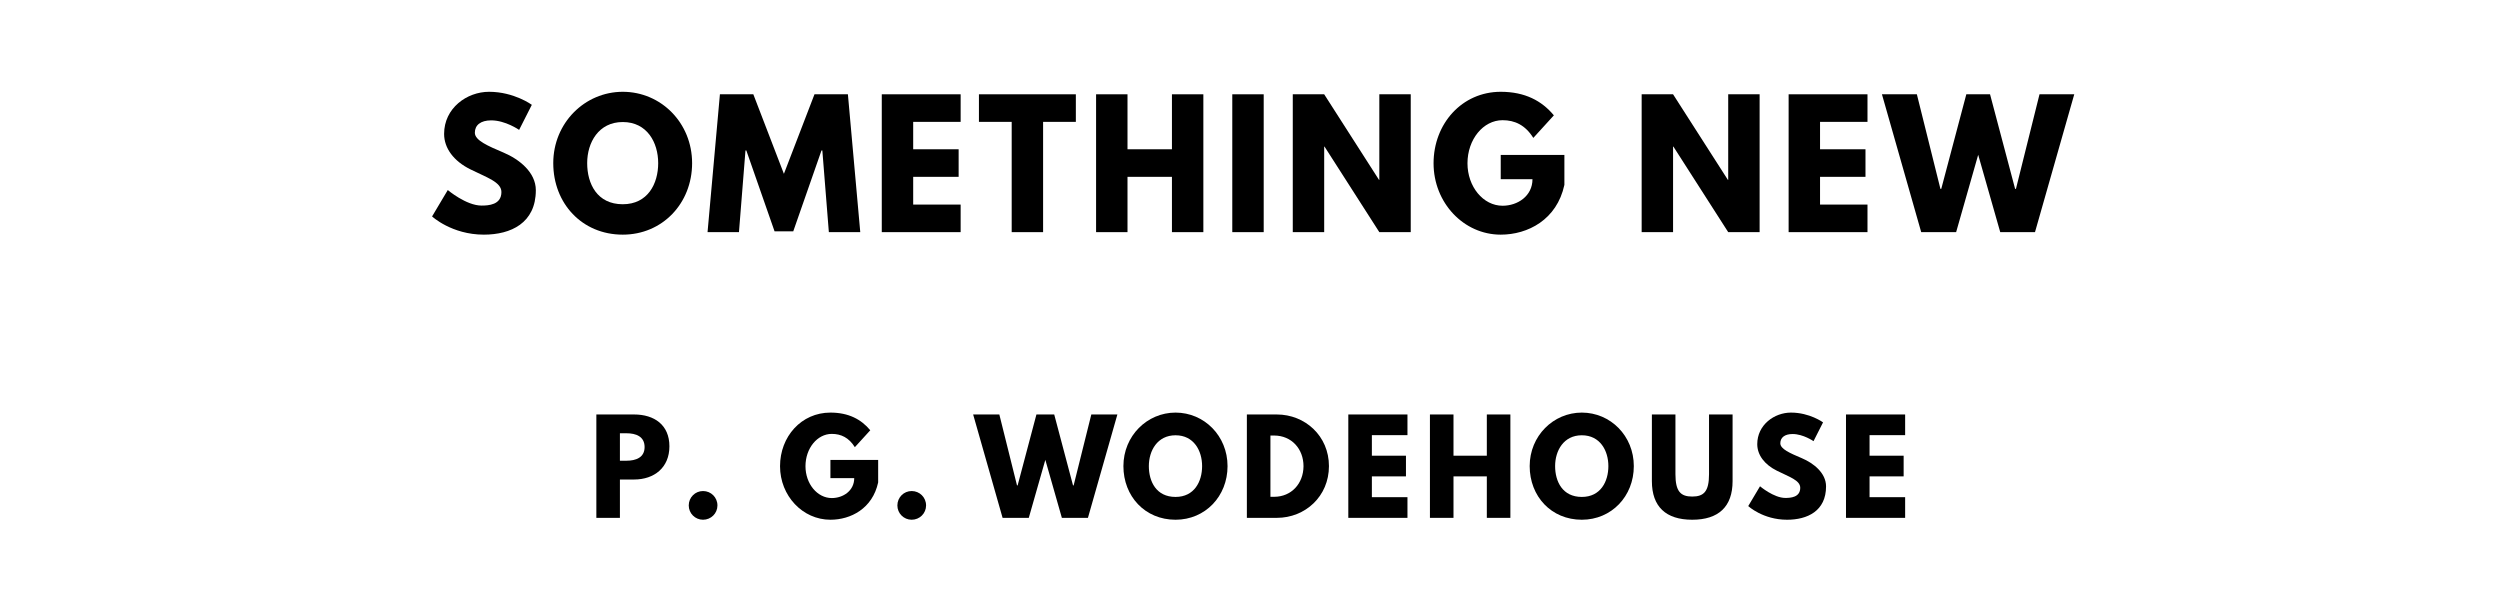
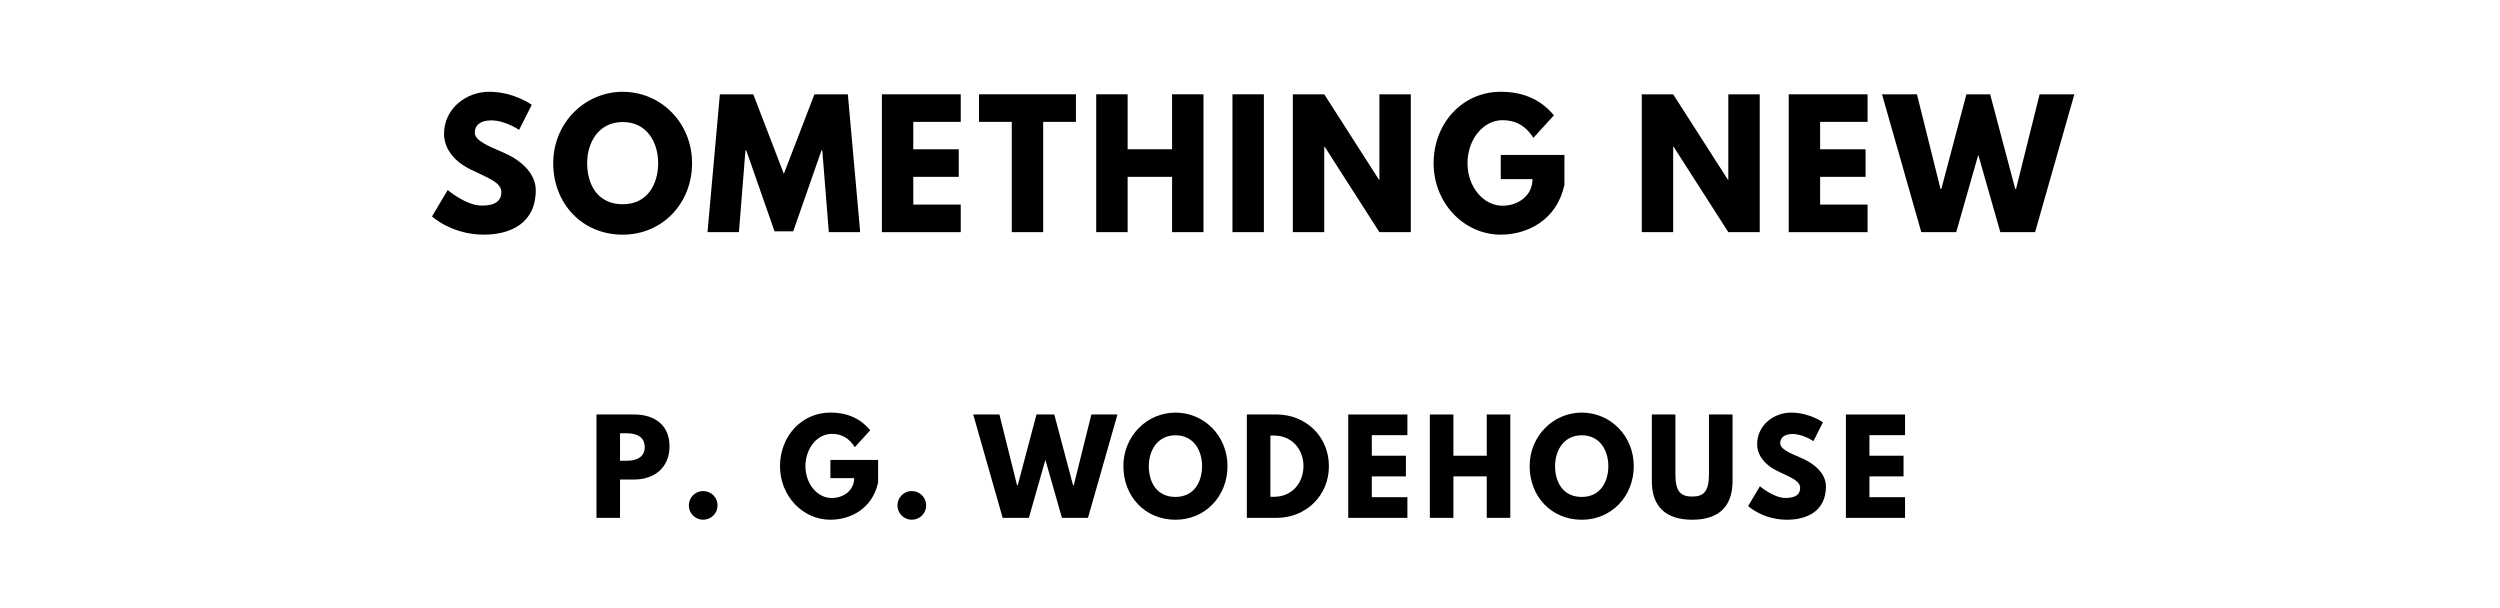
<svg xmlns="http://www.w3.org/2000/svg" version="1.1" viewBox="0 0 1400 340">
  <g aria-label="SOMETHING NEW">
-     <path d="m 273.868,51.404 c -12.444,0 -25.17,9.17 -25.17,23.579 0,8.047 5.427,15.251 14.69,19.836 9.17,4.585 17.404,7.111 17.404,12.725 0,7.205 -7.298,7.579 -11.134,7.579 -8.608,0 -18.901,-8.702 -18.901,-8.702 l -8.795,14.784 c 0,0 10.947,10.199 29.006,10.199 15.064,0 29.099,-6.456 29.099,-24.889 0,-10.105 -9.45,-17.404 -18.058,-21.053 -8.795,-3.743 -16.094,-6.83 -16.094,-11.135 0,-4.211 3.181,-6.924 9.17,-6.924 7.953,0 15.626,5.333 15.626,5.333 l 7.111,-14.035 c 0,0 -9.918,-7.298 -23.953,-7.298 z" />
-     <path d="m 309.827,91.357 c 0,22.55 16.094,40.047 38.924,40.047 22.175,0 38.83,-17.497 38.83,-40.047 0,-22.55 -17.404,-39.953 -38.83,-39.953 -21.24,0 -38.924,17.404 -38.924,39.953 z m 18.994,0 c 0,-11.509 6.363,-23.018 19.93,-23.018 13.661,0 19.836,11.509 19.836,23.018 0,11.509 -5.801,23.018 -19.836,23.018 -14.409,0 -19.93,-11.509 -19.93,-23.018 z" />
-     <path d="m 464.156,130 h 17.591 L 474.823,52.807 H 456.11 L 438.987,97.345 421.864,52.807 H 403.151 L 396.227,130 h 17.591 l 3.649,-45.754 h 0.468 l 15.813,45.287 h 10.48 l 15.813,-45.287 h 0.468 z" />
-     <path d="M 537.958,52.807 H 493.794 V 130 H 537.958 V 114.561 H 511.385 V 99.029 h 25.45 V 83.591 H 511.385 V 68.246 h 26.573 z" />
-     <path d="m 548.205,68.246 h 18.339 V 130 h 17.591 V 68.246 h 18.339 V 52.807 h -54.269 z" />
-     <path d="m 631.399,99.029 h 24.889 V 130 h 17.591 V 52.807 H 656.288 V 83.591 H 631.399 V 52.807 H 613.808 V 130 h 17.591 z" />
-     <path d="M 707.671,52.807 H 690.08 V 130 h 17.591 z" />
-     <path d="m 741.545,82.094 h 0.187 L 772.423,130 h 17.591 V 52.807 h -17.591 v 47.906 h -0.187 L 741.545,52.807 H 723.955 V 130 h 17.591 z" />
-     <path d="m 876.059,86.772 h -35.649 v 13.567 h 17.778 c 0,9.45 -8.327,14.877 -16.749,14.877 -10.854,0 -19.649,-10.667 -19.649,-23.766 0,-13.38 8.795,-24.14 19.649,-24.14 6.83,0 12.725,2.713 17.216,9.918 L 870.164,64.596 c -6.737,-8.14 -16.187,-13.193 -29.754,-13.193 -21.708,0 -37.614,17.871 -37.614,40.047 0,22.082 16.842,39.953 37.614,39.953 15.158,0 31.439,-8.327 35.649,-27.883 z" />
-     <path d="m 936.918,82.094 h 0.187 L 967.795,130 h 17.591 V 52.807 h -17.591 v 47.906 h -0.187 L 936.918,52.807 H 919.327 V 130 h 17.591 z" />
-     <path d="m 1045.794,52.807 h -44.164 V 130 h 44.164 v -15.439 h -26.573 V 99.029 h 25.45 V 83.591 h -25.45 V 68.246 h 26.573 z" />
-     <path d="m 1120.134,130 h 19.462 l 21.988,-77.193 h -19.462 l -13.193,52.959 h -0.468 l -14.035,-52.959 h -13.287 l -14.035,52.959 h -0.468 l -13.193,-52.959 h -19.556 L 1075.877,130 h 19.556 l 12.351,-43.322 z" />
+     <path d="M273.84,51.40c14.04,0.00,23.95,7.30,23.95,7.30l-7.11,14.04s-7.67-5.33-15.63-5.33c-5.99,0.00-9.17,2.71-9.17,6.92c0.00,4.30,7.30,7.39,16.09,11.13c8.61,3.65,18.06,10.95,18.06,21.05c0.00,18.43-14.04,24.89-29.10,24.89c-18.06,0.00-29.01-10.20-29.01-10.20l8.80-14.78s10.29,8.70,18.90,8.70c3.84,0.00,11.13-0.37,11.13-7.58c0.00-5.61-8.23-8.14-17.40-12.73c-9.26-4.58-14.69-11.79-14.69-19.84c0.00-14.41,12.73-23.58,25.17-23.58z" />
+     <path d="M309.81,91.36c0.00-22.55,17.68-39.95,38.92-39.95c21.43,0.00,38.83,17.40,38.83,39.95s-16.65,40.05-38.83,40.05c-22.83,0.00-38.92-17.50-38.92-40.05z  M328.80,91.36c0.00,11.51,5.52,23.02,19.93,23.02c14.04,0.00,19.84-11.51,19.84-23.02s-6.18-23.02-19.84-23.02c-13.57,0.00-19.93,11.51-19.93,23.02z" />
+     <path d="M464.14,130.00l-3.65-45.75l-0.47,0.00l-15.81,45.29l-10.48,0.00l-15.81-45.29l-0.47,0.00l-3.65,45.75l-17.59,0.00l6.92-77.19l18.71,0.00l17.12,44.54l17.12-44.54l18.71,0.00l6.92,77.19l-17.59,0.00z" />
+     <path d="M538.01,52.81l0.00,15.44l-26.57,0.00l0.00,15.35l25.45,0.00l0.00,15.44l-25.45,0.00l0.00,15.53l26.57,0.00l0.00,15.44l-44.16,0.00l0.00-77.19l44.16,0.00z" />
+     <path d="M548.25,68.25l0.00-15.44l54.27,0.00l0.00,15.44l-18.34,0.00l0.00,61.75l-17.59,0.00l0.00-61.75l-18.34,0.00z" />
+     <path d="M631.47,99.03l0.00,30.97l-17.59,0.00l0.00-77.19l17.59,0.00l0.00,30.78l24.89,0.00l0.00-30.78l17.59,0.00l0.00,77.19l-17.59,0.00l0.00-30.97l-24.89,0.00z" />
+     <path d="M707.77,52.81l0.00,77.19l-17.59,0.00l0.00-77.19l17.59,0.00z" />
+     <path d="M741.58,82.09l0.00,47.91l-17.59,0.00l0.00-77.19l17.59,0.00l30.69,47.91l0.19,0.00l0.00-47.91l17.59,0.00l0.00,77.19l-17.59,0.00l-30.69-47.91l-0.19,0.00z" />
+     <path d="M876.08,86.77l0.00,16.75c-4.21,19.56-20.49,27.88-35.65,27.88c-20.77,0.00-37.61-17.87-37.61-39.95c0.00-22.18,15.91-40.05,37.61-40.05c13.57,0.00,23.02,5.05,29.75,13.19l-11.51,12.63c-4.49-7.20-10.39-9.92-17.22-9.92c-10.85,0.00-19.65,10.76-19.65,24.14c0.00,13.10,8.80,23.77,19.65,23.77c8.42,0.00,16.75-5.43,16.75-14.88l-17.78,0.00l0.00-13.57l35.65,0.00z" />
+     <path d="M936.98,82.09l0.00,47.91l-17.59,0.00l0.00-77.19l17.59,0.00l30.69,47.91l0.19,0.00l0.00-47.91l17.59,0.00l0.00,77.19l-17.59,0.00l-30.69-47.91l-0.19,0.00z" />
+     <path d="M1045.84,52.81l0.00,15.44l-26.57,0.00l0.00,15.35l25.45,0.00l0.00,15.44l-25.45,0.00l0.00,15.53l26.57,0.00l0.00,15.44l-44.16,0.00l0.00-77.19l44.16,0.00z" />
+     <path d="M1120.18,130.00l-12.35-43.32l-12.35,43.32l-19.56,0.00l-21.99-77.19l19.56,0.00l13.19,52.96l0.47,0.00l14.04-52.96l13.29,0.00l14.04,52.96l0.47,0.00l13.19-52.96l19.46,0.00l-21.99,77.19l-19.46,0.00z" />
  </g>
  <g aria-label="P. G. WODEHOUSE">
-     <path d="M 333.958,232.105 V 290 h 13.193 v -21.474 h 7.93 c 11.298,0 19.789,-6.667 19.789,-18.596 0,-12 -8.491,-17.825 -19.789,-17.825 z M 347.151,258 v -15.368 h 3.719 c 5.193,0 10.105,1.754 10.105,7.719 0,5.895 -4.912,7.649 -10.105,7.649 z" />
-     <path d="m 393.696,274.982 c -4.421,0 -8,3.579 -8,8.07 0,4.421 3.579,8 8,8 4.491,0 8.07,-3.579 8.07,-8 0,-4.491 -3.579,-8.07 -8.07,-8.07 z" />
-     <path d="M 491.77,257.579 H 465.033 v 10.175 h 13.333 c 0,7.088 -6.246,11.158 -12.561,11.158 -8.14,0 -14.737,-8 -14.737,-17.825 0,-10.035 6.596,-18.105 14.737,-18.105 5.123,0 9.544,2.035 12.912,7.439 l 8.632,-9.474 c -5.053,-6.105 -12.14,-9.895 -22.316,-9.895 -16.281,0 -28.211,13.404 -28.211,30.035 0,16.561 12.632,29.965 28.211,29.965 11.368,0 23.579,-6.246 26.737,-20.912 z" />
-     <path d="m 510.533,274.982 c -4.421,0 -8,3.579 -8,8.07 0,4.421 3.579,8 8,8 4.491,0 8.07,-3.579 8.07,-8 0,-4.491 -3.579,-8.07 -8.07,-8.07 z" />
-     <path d="m 594.646,290 h 14.596 l 16.491,-57.895 h -14.596 l -9.895,39.719 h -0.351 l -10.526,-39.719 h -9.965 l -10.526,39.719 h -0.351 l -9.895,-39.719 H 544.962 L 561.453,290 h 14.667 l 9.263,-32.491 z" />
-     <path d="m 629.109,261.018 c 0,16.912 12.07,30.035 29.193,30.035 16.632,0 29.123,-13.123 29.123,-30.035 0,-16.912 -13.053,-29.965 -29.123,-29.965 -15.93,0 -29.193,13.053 -29.193,29.965 z m 14.246,0 c 0,-8.632 4.772,-17.263 14.947,-17.263 10.246,0 14.877,8.632 14.877,17.263 0,8.632 -4.351,17.263 -14.877,17.263 -10.807,0 -14.947,-8.632 -14.947,-17.263 z" />
-     <path d="M 698.246,232.105 V 290 h 16.772 c 15.93,0 29.193,-12.07 29.193,-28.982 0,-16.842 -13.333,-28.912 -29.193,-28.912 z m 13.193,46.105 v -34.316 h 2.035 c 9.825,0 16.491,7.509 16.491,17.193 -0.07,9.684 -6.737,17.123 -16.491,17.123 z" />
-     <path d="M 788.178,232.105 H 755.055 V 290 h 33.123 v -11.579 h -19.93 v -11.649 h 19.088 v -11.579 h -19.088 v -11.509 h 19.93 z" />
-     <path d="M 813.955,266.772 H 832.622 V 290 h 13.193 V 232.105 H 832.622 v 23.088 H 813.955 V 232.105 H 800.762 V 290 h 13.193 z" />
-     <path d="m 856.62,261.018 c 0,16.912 12.07,30.035 29.193,30.035 16.632,0 29.123,-13.123 29.123,-30.035 0,-16.912 -13.053,-29.965 -29.123,-29.965 -15.93,0 -29.193,13.053 -29.193,29.965 z m 14.246,0 c 0,-8.632 4.772,-17.263 14.947,-17.263 10.246,0 14.877,8.632 14.877,17.263 0,8.632 -4.351,17.263 -14.877,17.263 -10.807,0 -14.947,-8.632 -14.947,-17.263 z" />
-     <path d="M 970.248,232.105 H 957.055 v 33.474 c 0,9.684 -2.947,12.491 -9.404,12.491 -6.456,0 -9.404,-2.807 -9.404,-12.491 V 232.105 H 925.055 v 37.333 c 0,14.316 7.86,21.614 22.596,21.614 14.737,0 22.596,-7.298 22.596,-21.614 z" />
-     <path d="m 1002.94,231.053 c -9.333,0 -18.877,6.877 -18.877,17.684 0,6.035 4.07,11.439 11.018,14.877 6.877,3.439 13.053,5.333 13.053,9.544 0,5.404 -5.474,5.684 -8.351,5.684 -6.456,0 -14.175,-6.526 -14.175,-6.526 l -6.596,11.088 c 0,0 8.211,7.649 21.754,7.649 11.298,0 21.825,-4.842 21.825,-18.667 0,-7.579 -7.088,-13.053 -13.544,-15.789 -6.596,-2.807 -12.07,-5.123 -12.07,-8.351 0,-3.158 2.386,-5.193 6.877,-5.193 5.965,0 11.719,4 11.719,4 l 5.333,-10.526 c 0,0 -7.439,-5.474 -17.965,-5.474 z" />
-     <path d="m 1066.878,232.105 h -33.123 V 290 h 33.123 v -11.579 h -19.93 v -11.649 h 19.088 v -11.579 h -19.088 v -11.509 h 19.93 z" />
+     <path d="M334.02,232.11l21.12,0.00c11.30,0.00,19.79,5.82,19.79,17.82c0.00,11.93-8.49,18.60-19.79,18.60l-7.93,0.00l0.00,21.47l-13.19,0.00l0.00-57.89z  M347.21,258.00l3.72,0.00c5.19,0.00,10.11-1.75,10.11-7.65c0.00-5.96-4.91-7.72-10.11-7.72l-3.72,0.00l0.00,15.37z" />
+     <path d="M393.75,274.98c4.49,0.00,8.07,3.58,8.07,8.07c0.00,4.42-3.58,8.00-8.07,8.00c-4.42,0.00-8.00-3.58-8.00-8.00c0.00-4.49,3.58-8.07,8.00-8.07z" />
+     <path d="M491.75,257.58l0.00,12.56c-3.16,14.67-15.37,20.91-26.74,20.91c-15.58,0.00-28.21-13.40-28.21-29.96c0.00-16.63,11.93-30.04,28.21-30.04c10.18,0.00,17.26,3.79,22.32,9.89l-8.63,9.47c-3.37-5.40-7.79-7.44-12.91-7.44c-8.14,0.00-14.74,8.07-14.74,18.11c0.00,9.82,6.60,17.82,14.74,17.82c6.32,0.00,12.56-4.07,12.56-11.16l-13.33,0.00l0.00-10.18l26.74,0.00z" />
+     <path d="M510.58,274.98c4.49,0.00,8.07,3.58,8.07,8.07c0.00,4.42-3.58,8.00-8.07,8.00c-4.42,0.00-8.00-3.58-8.00-8.00c0.00-4.49,3.58-8.07,8.00-8.07z" />
+     <path d="M594.68,290.00l-9.26-32.49l-9.26,32.49l-14.67,0.00l-16.49-57.89l14.67,0.00l9.89,39.72l0.35,0.00l10.53-39.72l9.96,0.00l10.53,39.72l0.35,0.00l9.89-39.72l14.60,0.00l-16.49,57.89l-14.60,0.00z" />
+     <path d="M629.09,261.02c0.00-16.91,13.26-29.96,29.19-29.96c16.07,0.00,29.12,13.05,29.12,29.96s-12.49,30.04-29.12,30.04c-17.12,0.00-29.19-13.12-29.19-30.04z  M643.33,261.02c0.00,8.63,4.14,17.26,14.95,17.26c10.53,0.00,14.88-8.63,14.88-17.26s-4.63-17.26-14.88-17.26c-10.18,0.00-14.95,8.63-14.95,17.26z" />
+     <path d="M698.23,232.11l16.77,0.00c15.86,0.00,29.19,12.07,29.19,28.91c0.00,16.91-13.26,28.98-29.19,28.98l-16.77,0.00l0.00-57.89z  M711.42,278.21l2.04,0.00c9.75,0.00,16.42-7.44,16.49-17.12c0.00-9.68-6.67-17.19-16.49-17.19l-2.04,0.00l0.00,34.32z" />
+     <path d="M788.14,232.11l0.00,11.58l-19.93,0.00l0.00,11.51l19.09,0.00l0.00,11.58l-19.09,0.00l0.00,11.65l19.93,0.00l0.00,11.58l-33.12,0.00l0.00-57.89l33.12,0.00z" />
+     <path d="M813.91,266.77l0.00,23.23l-13.19,0.00l0.00-57.89l13.19,0.00l0.00,23.09l18.67,0.00l0.00-23.09l13.19,0.00l0.00,57.89l-13.19,0.00l0.00-23.23l-18.67,0.00z" />
+     <path d="M856.60,261.02c0.00-16.91,13.26-29.96,29.19-29.96c16.07,0.00,29.12,13.05,29.12,29.96s-12.49,30.04-29.12,30.04c-17.12,0.00-29.19-13.12-29.19-30.04z  M870.84,261.02c0.00,8.63,4.14,17.26,14.95,17.26c10.53,0.00,14.88-8.63,14.88-17.26s-4.63-17.26-14.88-17.26c-10.18,0.00-14.95,8.63-14.95,17.26z" />
+     <path d="M970.23,232.11l0.00,37.33c0.00,14.32-7.86,21.61-22.60,21.61s-22.60-7.30-22.60-21.61l0.00-37.33l13.19,0.00l0.00,33.47c0.00,9.68,2.95,12.49,9.40,12.49s9.40-2.81,9.40-12.49l0.00-33.47l13.19,0.00z" />
+     <path d="M1002.88,231.05c10.53,0.00,17.96,5.47,17.96,5.47l-5.33,10.53s-5.75-4.00-11.72-4.00c-4.49,0.00-6.88,2.04-6.88,5.19c0.00,3.23,5.47,5.54,12.07,8.35c6.46,2.74,13.54,8.21,13.54,15.79c0.00,13.82-10.53,18.67-21.82,18.67c-13.54,0.00-21.75-7.65-21.75-7.65l6.60-11.09s7.72,6.53,14.18,6.53c2.88,0.00,8.35-0.28,8.35-5.68c0.00-4.21-6.18-6.11-13.05-9.54c-6.95-3.44-11.02-8.84-11.02-14.88c0.00-10.81,9.54-17.68,18.88-17.68z" />
+     <path d="M1066.82,232.11l0.00,11.58l-19.93,0.00l0.00,11.51l19.09,0.00l0.00,11.58l-19.09,0.00l0.00,11.65l19.93,0.00l0.00,11.58l-33.12,0.00l0.00-57.89l33.12,0.00z" />
  </g>
</svg>
